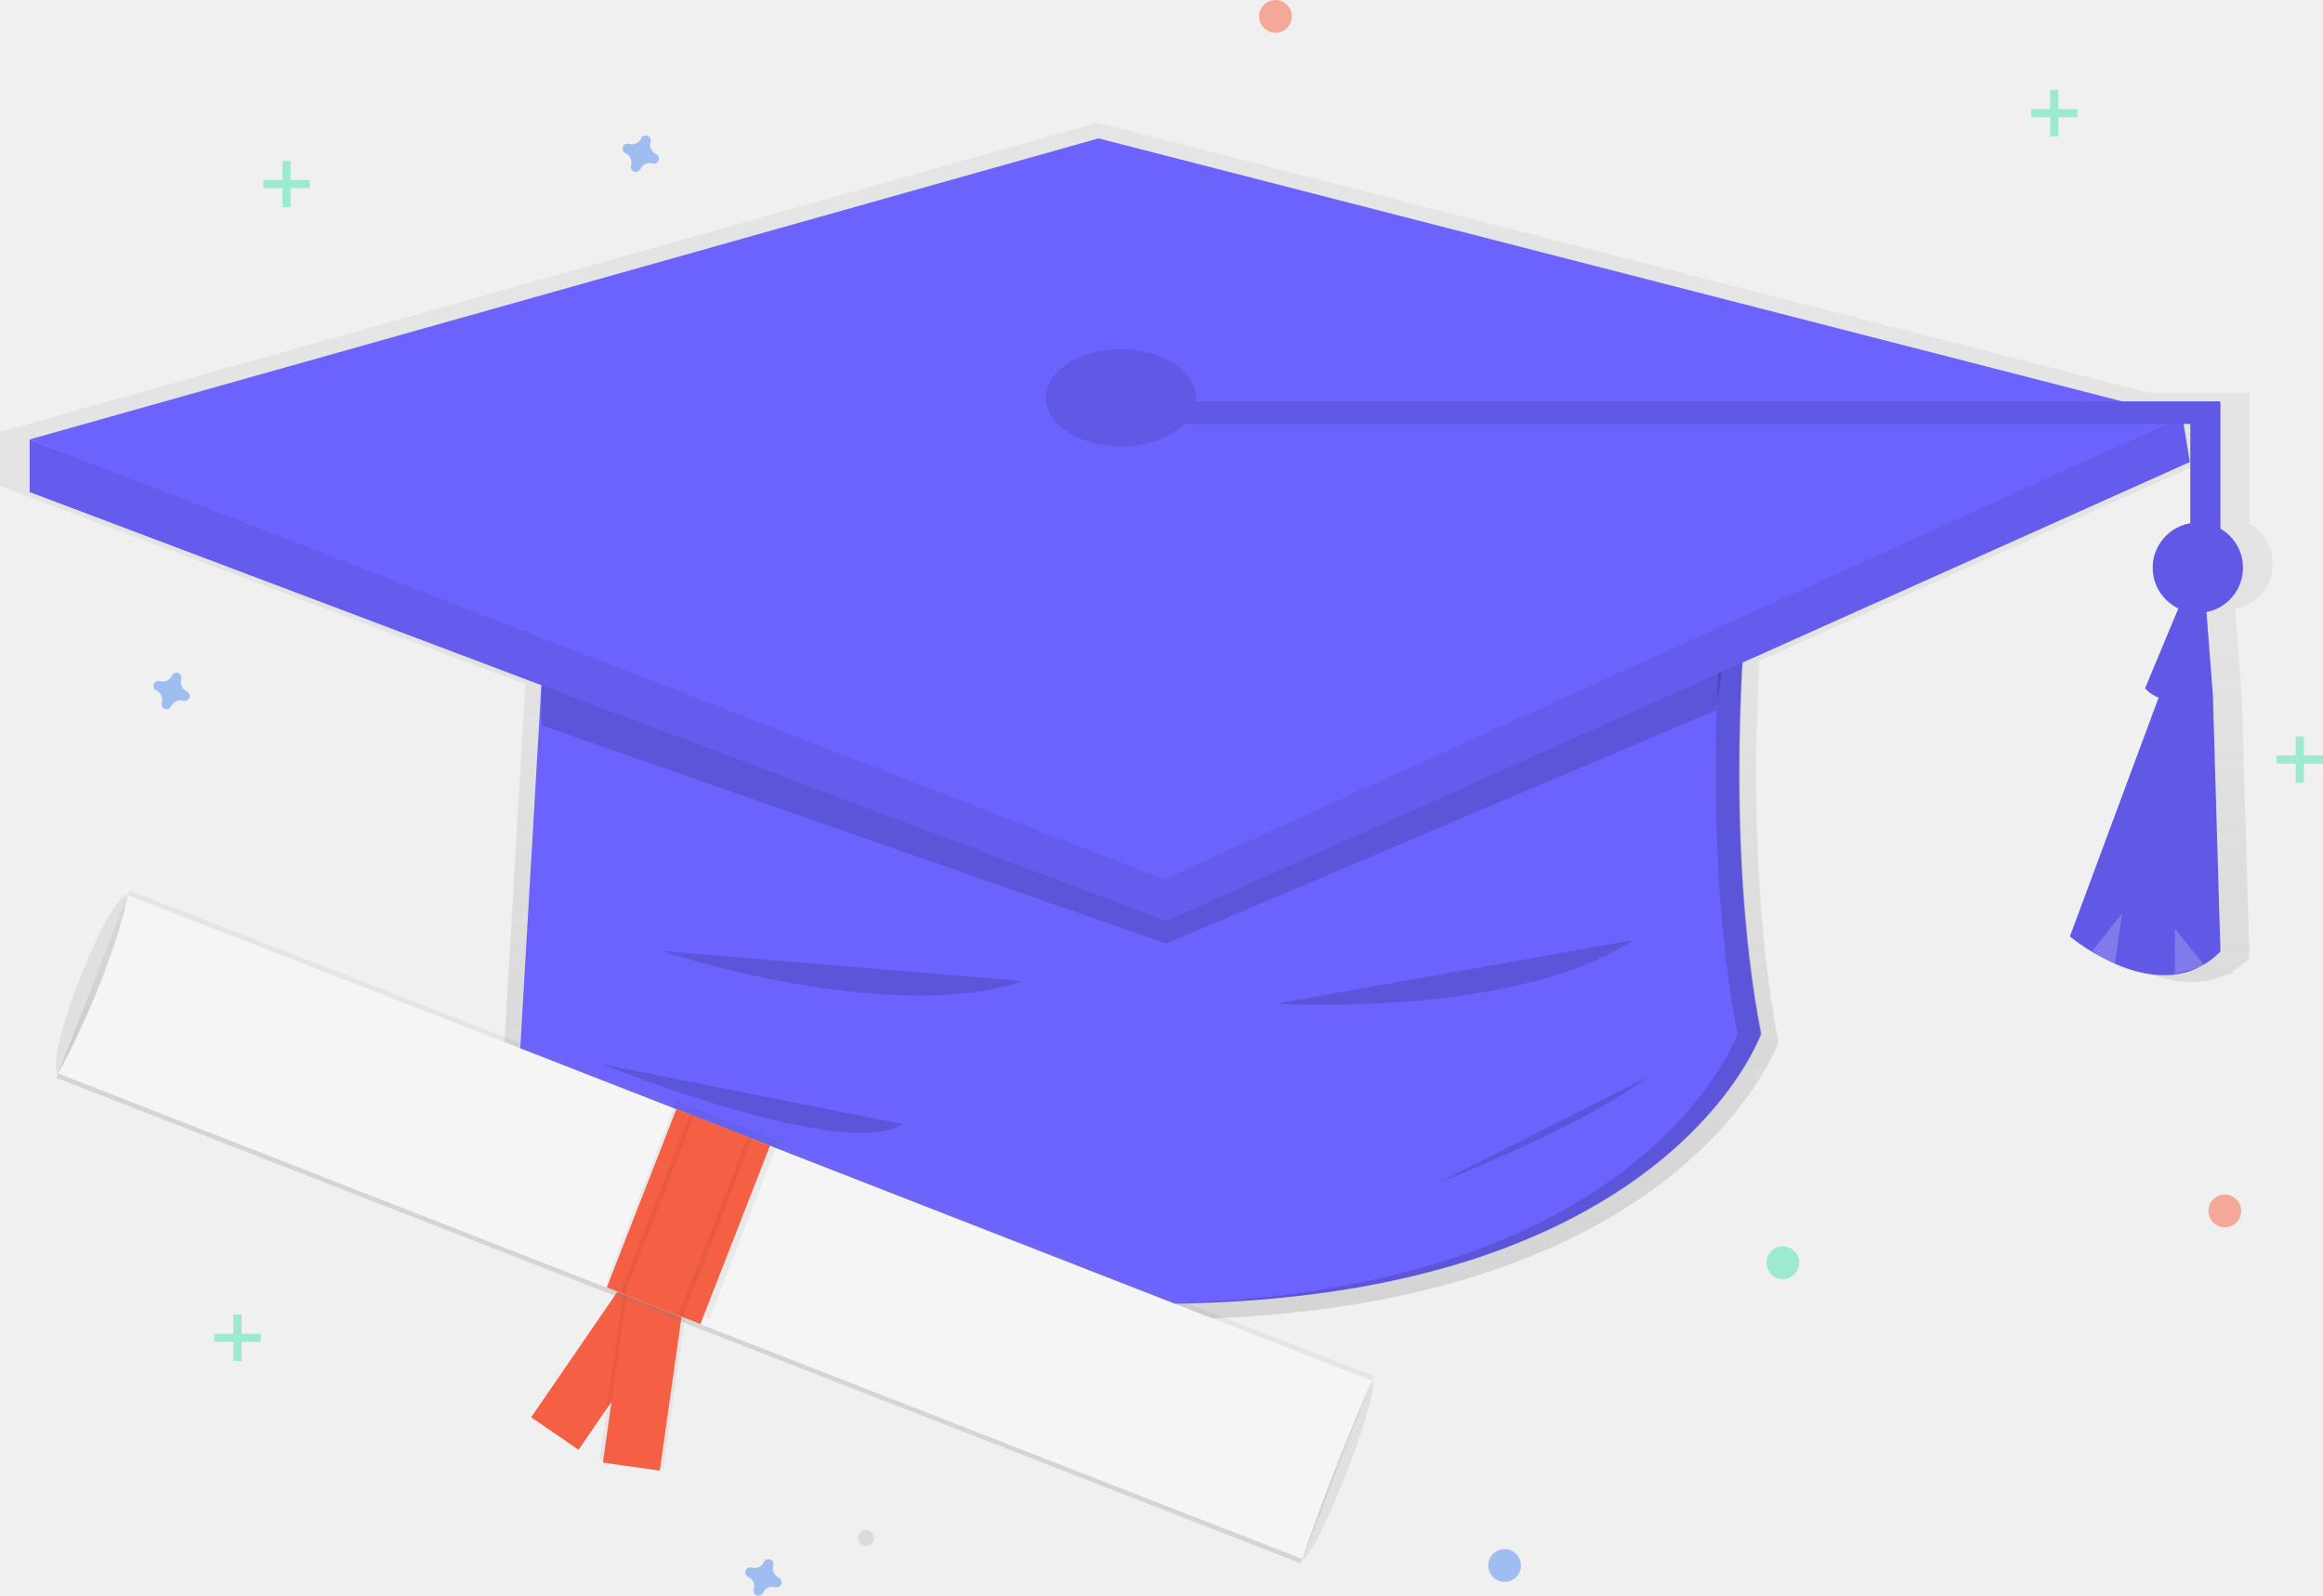
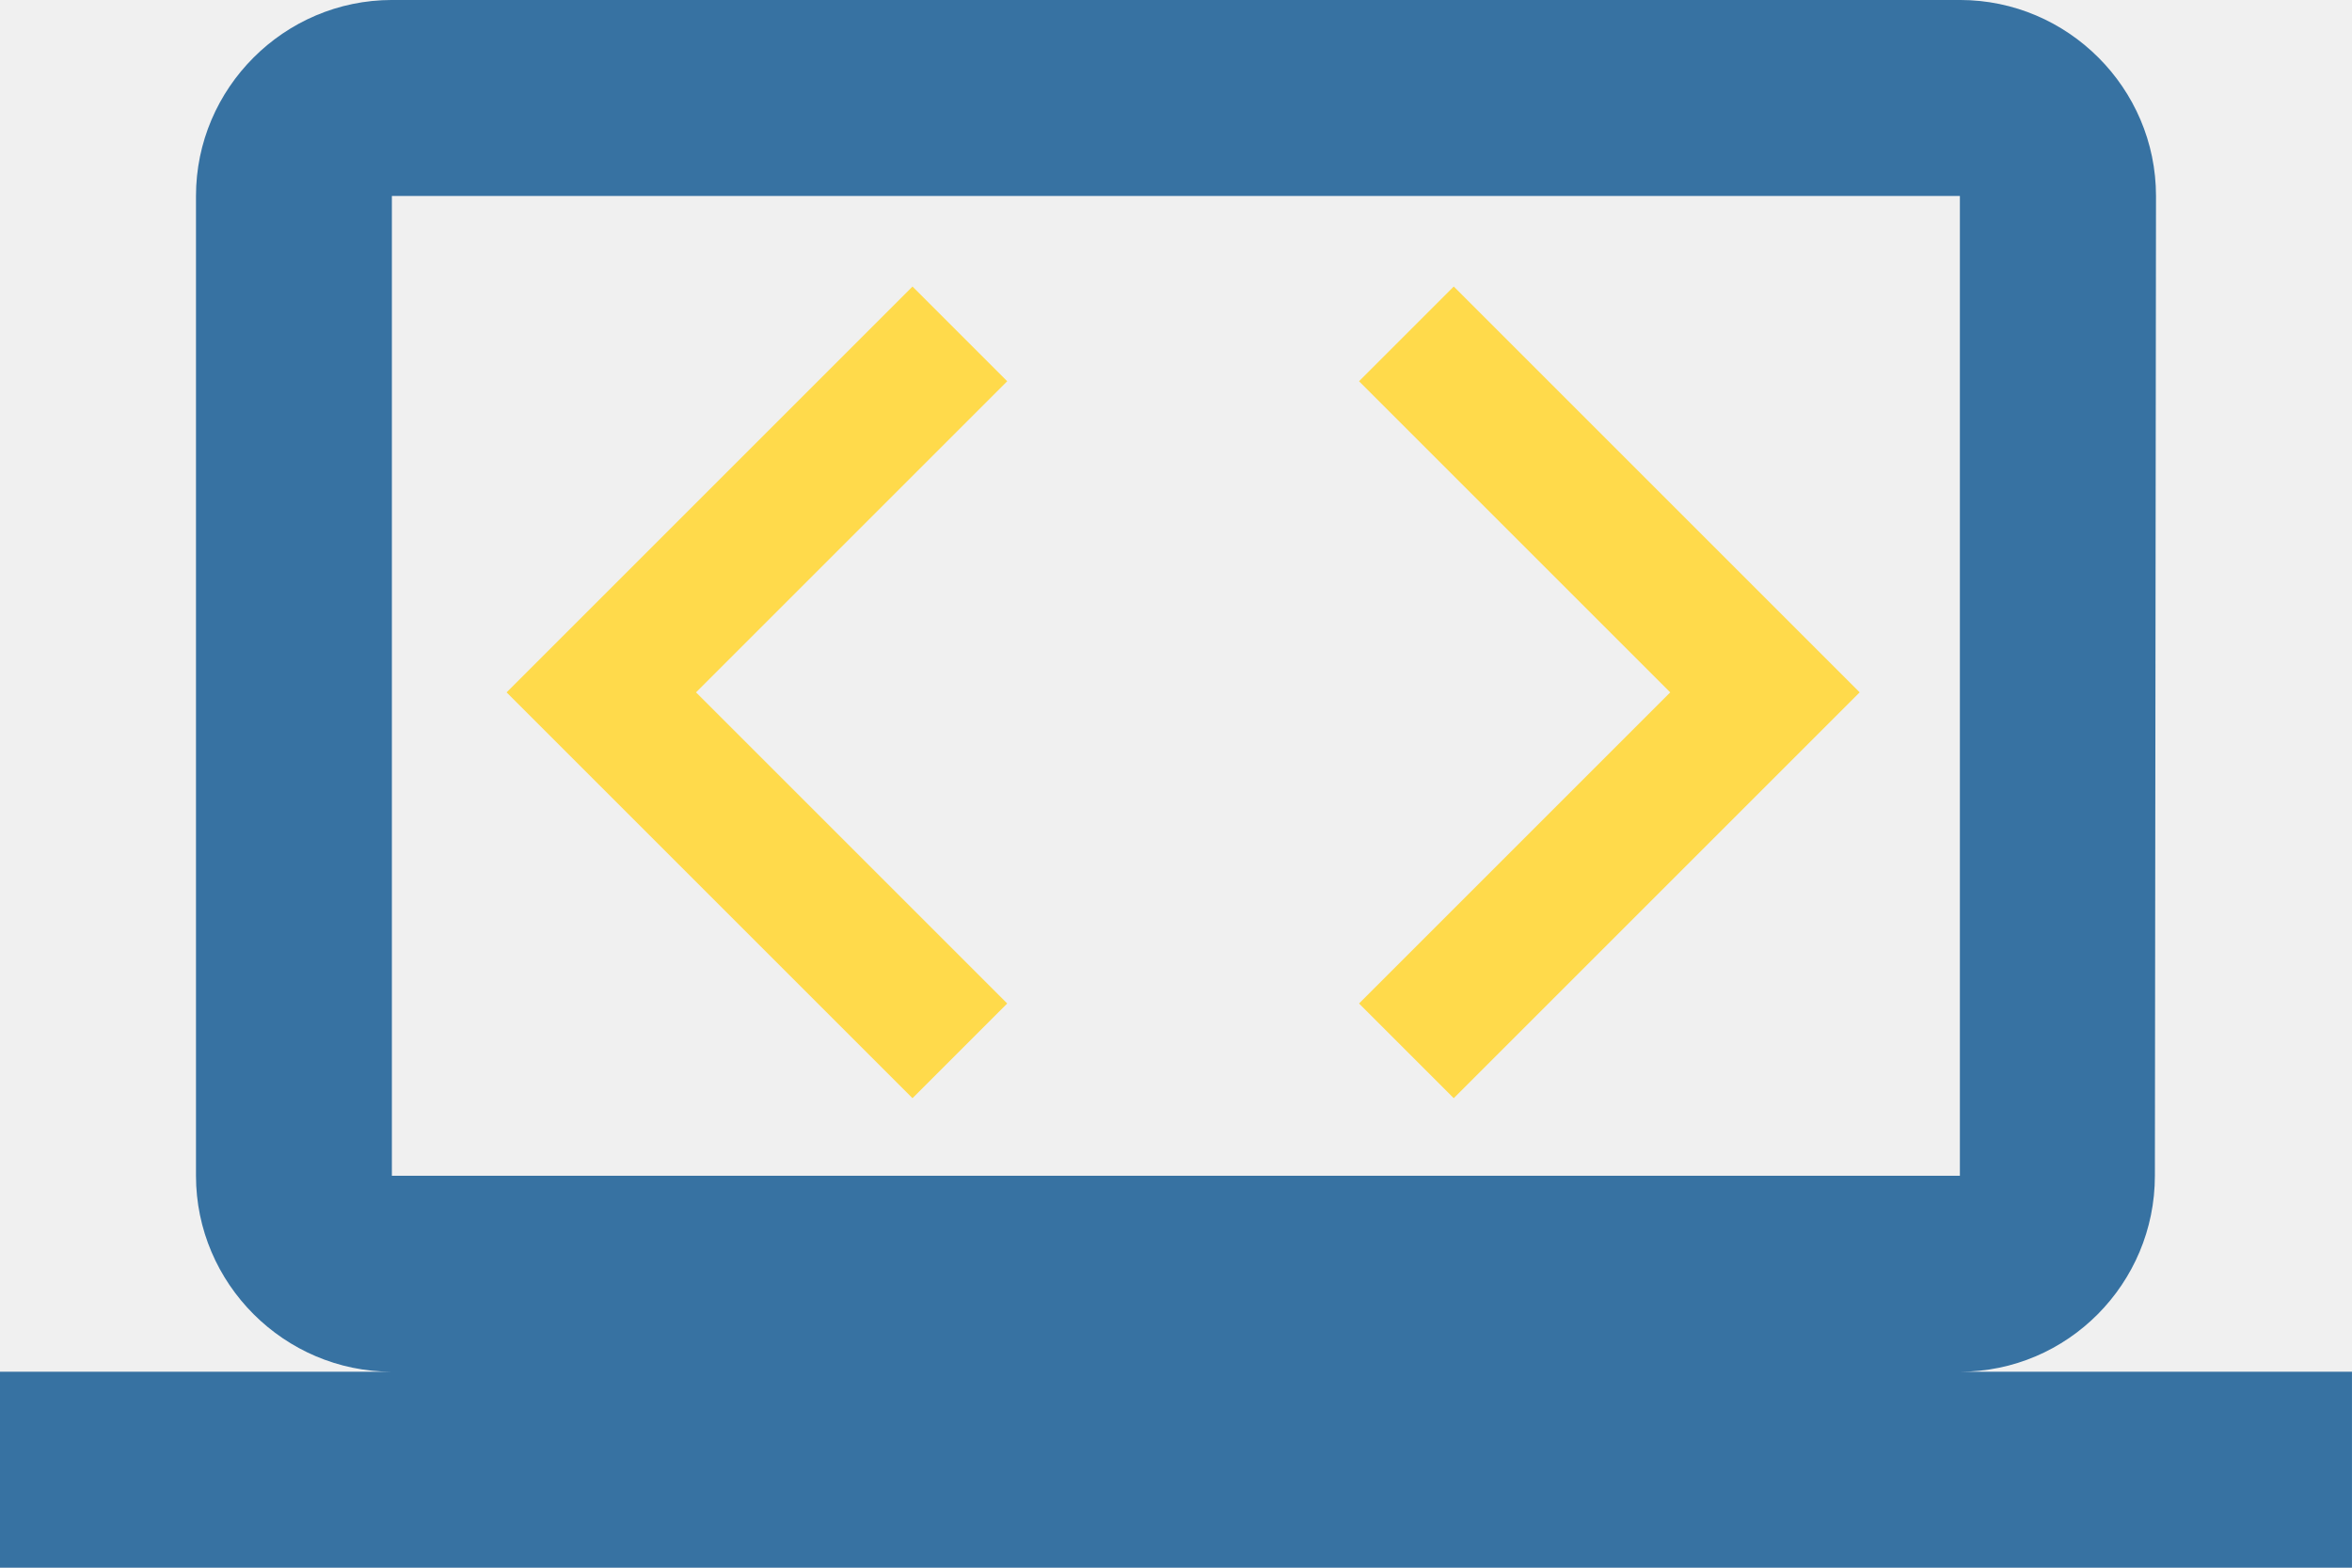
- <svg xmlns="http://www.w3.org/2000/svg" xmlns:xlink="http://www.w3.org/1999/xlink" id="1c865d7c-0ca7-48be-81ba-aad9b606a693" width="851.55" height="585.04" viewBox="0 0 851.55 585.04">
-   <defs>
-     <linearGradient id="0aae94dc-7227-4f25-8eeb-aebef7a5d648" x1="555.01" y1="665.76" x2="555.01" y2="227.01" gradientUnits="userSpaceOnUse">
-       <stop offset="0" stop-color="gray" stop-opacity="0.25" />
-       <stop offset="0.54" stop-color="gray" stop-opacity="0.12" />
-       <stop offset="1" stop-color="gray" stop-opacity="0.1" />
+ <svg xmlns="http://www.w3.org/2000/svg" xmlns:xlink="http://www.w3.org/1999/xlink" width="63.297mm" height="42.198mm" viewBox="0 0 63.297 42.198" version="1.1" id="svg3729">
+   <defs id="defs3723">
+     <linearGradient id="linearGradient5225">
+       <stop style="stop-color:#3772a2;stop-opacity:1;" offset="0" id="stop5221" />
+       <stop style="stop-color:#3772a2;stop-opacity:0;" offset="1" id="stop5223" />
    </linearGradient>
-     <linearGradient id="34443484-f613-4d6b-ad83-e0484185f685" x1="-612.66" y1="2808.97" x2="-612.66" y2="2735.27" gradientTransform="translate(3172.69 1244.56) rotate(90)" xlink:href="#0aae94dc-7227-4f25-8eeb-aebef7a5d648" />
+     <linearGradient xlink:href="#linearGradient5225" id="linearGradient5227" x1="36.563" y1="138.183" x2="514.88" y2="138.183" gradientUnits="userSpaceOnUse" />
  </defs>
-   <path d="M971.56,388.66a17,17,0,0,0-8.5-14.72V326.17h-.31V326H926.07L540.76,227,138.45,340.34v19.83L331,432.85,319.78,626.49c102.44,29.17,183.08,39.75,246.42,39.26h1.41l1.93,0c186.26-2.52,220.85-101.55,220.85-101.55-10.09-52.49-8.68-110.73-7-139.87l168.21-75.45-2.39-14.32h2.54V371.9a17,17,0,0,0-4.5,32.1l-12.5,30a10.85,10.85,0,0,0,5.07,3.57l-33.4,89.93a75.19,75.19,0,0,0,11.46,7.58l5.39,3.59.13-.89c9.12,4,20.61,6.52,31,1.6l2.82-.71-.45-.56a31.16,31.16,0,0,0,6.27-5l-2.83-96.33-2.42-31.48A17,17,0,0,0,971.56,388.66Z" transform="translate(-138.45 -182)" fill="url(#0aae94dc-7227-4f25-8eeb-aebef7a5d648)" />
-   <path d="M783.94,561.08s-60.7,173.83-458,60.7L337,431.4l306.26-44.15,135.2,19.31S770.14,489.34,783.94,561.08Z" transform="translate(-138.45 -182)" fill="#6c63ff" />
-   <polygon points="198.5 249.4 198.5 265.95 427.51 345.97 628.93 260.44 631.69 243.88 427.51 318.38 198.5 249.4" opacity="0.15" />
-   <path d="M778.73,406.57l-135.2-19.31-4.43.64,130.73,18.68s-8.28,82.77,5.52,154.51c0,0-34,97.39-217.75,98.93,191.53,1.59,226.64-98.93,226.64-98.93C770.45,489.34,778.73,406.57,778.73,406.57Z" transform="translate(-138.45 -182)" opacity="0.15" />
-   <rect x="802.91" y="147.31" width="11.04" height="49.82" fill="#6c63ff" />
-   <rect x="802.91" y="147.31" width="11.04" height="49.82" opacity="0.1" />
-   <path d="M897.22,525.36s33.11,27.9,55.18,5.52l-2.76-93.81-16.55-8.28Z" transform="translate(-138.45 -182)" fill="#6c63ff" />
-   <path d="M897.22,525.36s33.11,27.9,55.18,5.52l-2.76-93.81-16.55-8.28Z" transform="translate(-138.45 -182)" opacity="0.1" />
-   <polygon points="10.88 161.11 10.88 180.42 427.51 337.69 802.75 169.39 800 152.83 424.75 318.38 10.88 161.11" fill="#6c63ff" />
-   <polygon points="10.88 161.11 10.88 180.42 427.51 337.69 802.75 169.39 800 152.83 424.75 318.38 10.88 161.11" opacity="0.07" />
-   <polygon points="10.88 161.11 426.75 322.38 800 152.83 402.68 50.74 10.88 161.11" fill="#6c63ff" />
-   <ellipse cx="410.88" cy="145.86" rx="27.51" ry="17.86" fill="#6c63ff" />
-   <ellipse cx="410.88" cy="145.86" rx="27.51" ry="17.86" opacity="0.1" />
-   <rect x="430.12" y="147.16" width="383.52" height="8.28" fill="#6c63ff" />
-   <rect x="430.12" y="147.16" width="383.52" height="8.28" opacity="0.1" />
-   <circle cx="805.67" cy="208.17" r="16.55" fill="#6c63ff" />
-   <circle cx="805.67" cy="208.17" r="16.55" opacity="0.1" />
-   <path d="M924.81,434.31s5.52,8.58,24.83,2.76l-2.76-35.87H938.6Z" transform="translate(-138.45 -182)" fill="#6c63ff" />
-   <path d="M924.81,434.31s5.52,8.58,24.83,2.76l-2.76-35.87H938.6Z" transform="translate(-138.45 -182)" opacity="0.1" />
-   <polygon points="766.89 348.73 777.92 334.93 775.16 354.25 766.89 348.73" fill="#fff" opacity="0.2" />
-   <polygon points="797.24 340.45 797.24 357.01 808.27 354.25 797.24 340.45" fill="#fff" opacity="0.2" />
-   <path d="M381.1,530.73s82.77,27.59,132.44,11Z" transform="translate(-138.45 -182)" opacity="0.15" />
-   <path d="M606.22,550s87.08,5.46,130.85-23.26Z" transform="translate(-138.45 -182)" opacity="0.15" />
-   <path d="M666,615.5s50.63-19.16,76.58-38.7Z" transform="translate(-138.45 -182)" opacity="0.15" />
-   <path d="M359,572.12S447.32,608,469.4,594.19Z" transform="translate(-138.45 -182)" opacity="0.15" />
-   <ellipse cx="172.54" cy="542.89" rx="35.09" ry="5.26" transform="translate(-534.38 324.22) rotate(-68.68)" fill="#e0e0e0" />
-   <ellipse cx="628.58" cy="721.1" rx="35.09" ry="3.58" transform="translate(-410.17 862.45) rotate(-68.68)" fill="#e0e0e0" />
-   <rect x="351.17" y="643.58" width="21.06" height="70.19" transform="translate(309.31 -267.53) rotate(34.48)" fill="#f55f44" />
-   <rect x="363.08" y="649.07" width="23.69" height="70.19" transform="translate(510.43 1232.64) rotate(-171.84)" opacity="0.05" />
-   <rect x="365.7" y="649.26" width="21.06" height="70.19" transform="matrix(-0.99, -0.14, 0.14, -0.99, 513, 1233.19)" fill="#f55f44" />
-   <rect x="363.72" y="387.11" width="73.7" height="489.57" transform="translate(-472.18 593.28) rotate(-68.68)" fill="url(#34443484-f613-4d6b-ad83-e0484185f685)" />
-   <path d="M615.84,753.6c-8.91-3.34-462.6-180.57-456.06-178,20.86-39,25.52-65.38,25.52-65.38l456.06,178S628.41,716.5,615.84,753.6Z" transform="translate(-138.45 -182)" fill="#f5f5f5" />
-   <rect x="370.58" y="592.98" width="40.36" height="70.19" transform="matrix(0.93, 0.36, -0.36, 0.93, 116.67, -281.1)" opacity="0.05" />
-   <rect x="372.34" y="592.98" width="36.85" height="70.19" transform="translate(116.67 -281.1) rotate(21.32)" fill="#f55f44" />
-   <rect x="377.66" y="592.66" width="24.57" height="70.19" transform="translate(116.5 -280.82) rotate(21.32)" opacity="0.05" />
-   <rect x="379.42" y="592.66" width="21.06" height="70.19" transform="translate(116.5 -280.82) rotate(21.32)" fill="#f55f44" />
-   <circle cx="455.91" cy="745.92" r="2.93" transform="translate(-149.61 -175.06) rotate(-0.86)" fill="#dbdbdb" />
-   <g opacity="0.5">
-     <rect x="85.55" y="482" width="3" height="17" fill="#47e6b1" />
-     <rect x="224" y="664" width="3" height="17" transform="translate(759.55 265) rotate(90)" fill="#47e6b1" />
+   <g id="layer1" transform="translate(184.2253,-116.5565)">
+     <path d="m -131.481,153.48 c 2.901,0 5.248,-2.374 5.248,-5.275 l 0.03,-26.374 c 0,-2.901 -2.374,-5.275 -5.275,-5.275 h -42.198 c -2.901,0 -5.275,2.374 -5.275,5.275 v 26.374 c 0,2.901 2.374,5.275 5.275,5.275 h -10.55 v 5.275 h 63.297 v -5.275 z m -42.198,-31.649 h 42.198 v 26.374 h -42.198 z" id="path3738" style="fill:#3772a2;fill-opacity:1;stroke-width:2.637" />
+     <path d="m -157.119,143.568 -8.375,-8.375 8.375,-8.375 -2.549,-2.549 -10.924,10.924 10.924,10.924 z m 9.468,0 8.375,-8.375 -8.375,-8.375 2.549,-2.549 10.924,10.924 -10.924,10.924 z" id="path4586" style="fill:#ffda4b;fill-opacity:1;stroke-width:1.821" />
  </g>
-   <g opacity="0.5">
-     <rect x="841.55" y="270" width="3" height="17" fill="#47e6b1" />
-     <rect x="980" y="452" width="3" height="17" transform="translate(1303.55 -703) rotate(90)" fill="#47e6b1" />
-   </g>
-   <g opacity="0.5">
-     <rect x="103.55" y="59" width="3" height="17" fill="#47e6b1" />
-     <rect x="242" y="241" width="3" height="17" transform="translate(354.55 -176) rotate(90)" fill="#47e6b1" />
-   </g>
-   <g opacity="0.5">
-     <rect x="751.55" y="33" width="3" height="17" fill="#47e6b1" />
-     <rect x="890" y="215" width="3" height="17" transform="translate(976.55 -850) rotate(90)" fill="#47e6b1" />
-   </g>
-   <path d="M206.9,435.46a3.67,3.67,0,0,1-2-4.44,1.77,1.77,0,0,0,.08-.41h0a1.84,1.84,0,0,0-3.31-1.22h0a1.77,1.77,0,0,0-.2.36,3.67,3.67,0,0,1-4.44,2,1.77,1.77,0,0,0-.41-.08h0a1.84,1.84,0,0,0-1.22,3.31h0a1.77,1.77,0,0,0,.36.2,3.67,3.67,0,0,1,2,4.44,1.77,1.77,0,0,0-.08.41h0A1.84,1.84,0,0,0,201,441.3h0a1.77,1.77,0,0,0,.2-.36,3.67,3.67,0,0,1,4.44-2,1.77,1.77,0,0,0,.41.08h0a1.84,1.84,0,0,0,1.22-3.31h0A1.77,1.77,0,0,0,206.9,435.46Z" transform="translate(-138.45 -182)" fill="#4d8af0" opacity="0.5" />
-   <path d="M378.9,238.46a3.67,3.67,0,0,1-2-4.44,1.77,1.77,0,0,0,.08-.41h0a1.84,1.84,0,0,0-3.31-1.22h0a1.77,1.77,0,0,0-.2.36,3.67,3.67,0,0,1-4.44,2,1.77,1.77,0,0,0-.41-.08h0a1.84,1.84,0,0,0-1.22,3.31h0a1.77,1.77,0,0,0,.36.2,3.67,3.67,0,0,1,2,4.44,1.77,1.77,0,0,0-.08.41h0A1.84,1.84,0,0,0,373,244.3h0a1.77,1.77,0,0,0,.2-.36,3.67,3.67,0,0,1,4.44-2,1.77,1.77,0,0,0,.41.08h0a1.84,1.84,0,0,0,1.22-3.31h0A1.77,1.77,0,0,0,378.9,238.46Z" transform="translate(-138.45 -182)" fill="#4d8af0" opacity="0.5" />
-   <path d="M423.9,760.46a3.67,3.67,0,0,1-2-4.44,1.77,1.77,0,0,0,.08-.41h0a1.84,1.84,0,0,0-3.31-1.22h0a1.77,1.77,0,0,0-.2.36,3.67,3.67,0,0,1-4.44,2,1.77,1.77,0,0,0-.41-.08h0a1.84,1.84,0,0,0-1.22,3.31h0a1.77,1.77,0,0,0,.36.2,3.67,3.67,0,0,1,2,4.44,1.77,1.77,0,0,0-.08.41h0A1.84,1.84,0,0,0,418,766.3h0a1.77,1.77,0,0,0,.2-.36,3.67,3.67,0,0,1,4.44-2,1.77,1.77,0,0,0,.41.08h0a1.84,1.84,0,0,0,1.22-3.31h0A1.77,1.77,0,0,0,423.9,760.46Z" transform="translate(-138.45 -182)" fill="#4d8af0" opacity="0.5" />
-   <circle cx="815.55" cy="444" r="6" fill="#f55f44" opacity="0.5" />
-   <circle cx="551.55" cy="574" r="6" fill="#4d8af0" opacity="0.5" />
-   <circle cx="653.55" cy="463" r="6" fill="#47e6b1" opacity="0.5" />
-   <circle cx="467.55" cy="6" r="6" fill="#f55f44" opacity="0.5" />
</svg>
